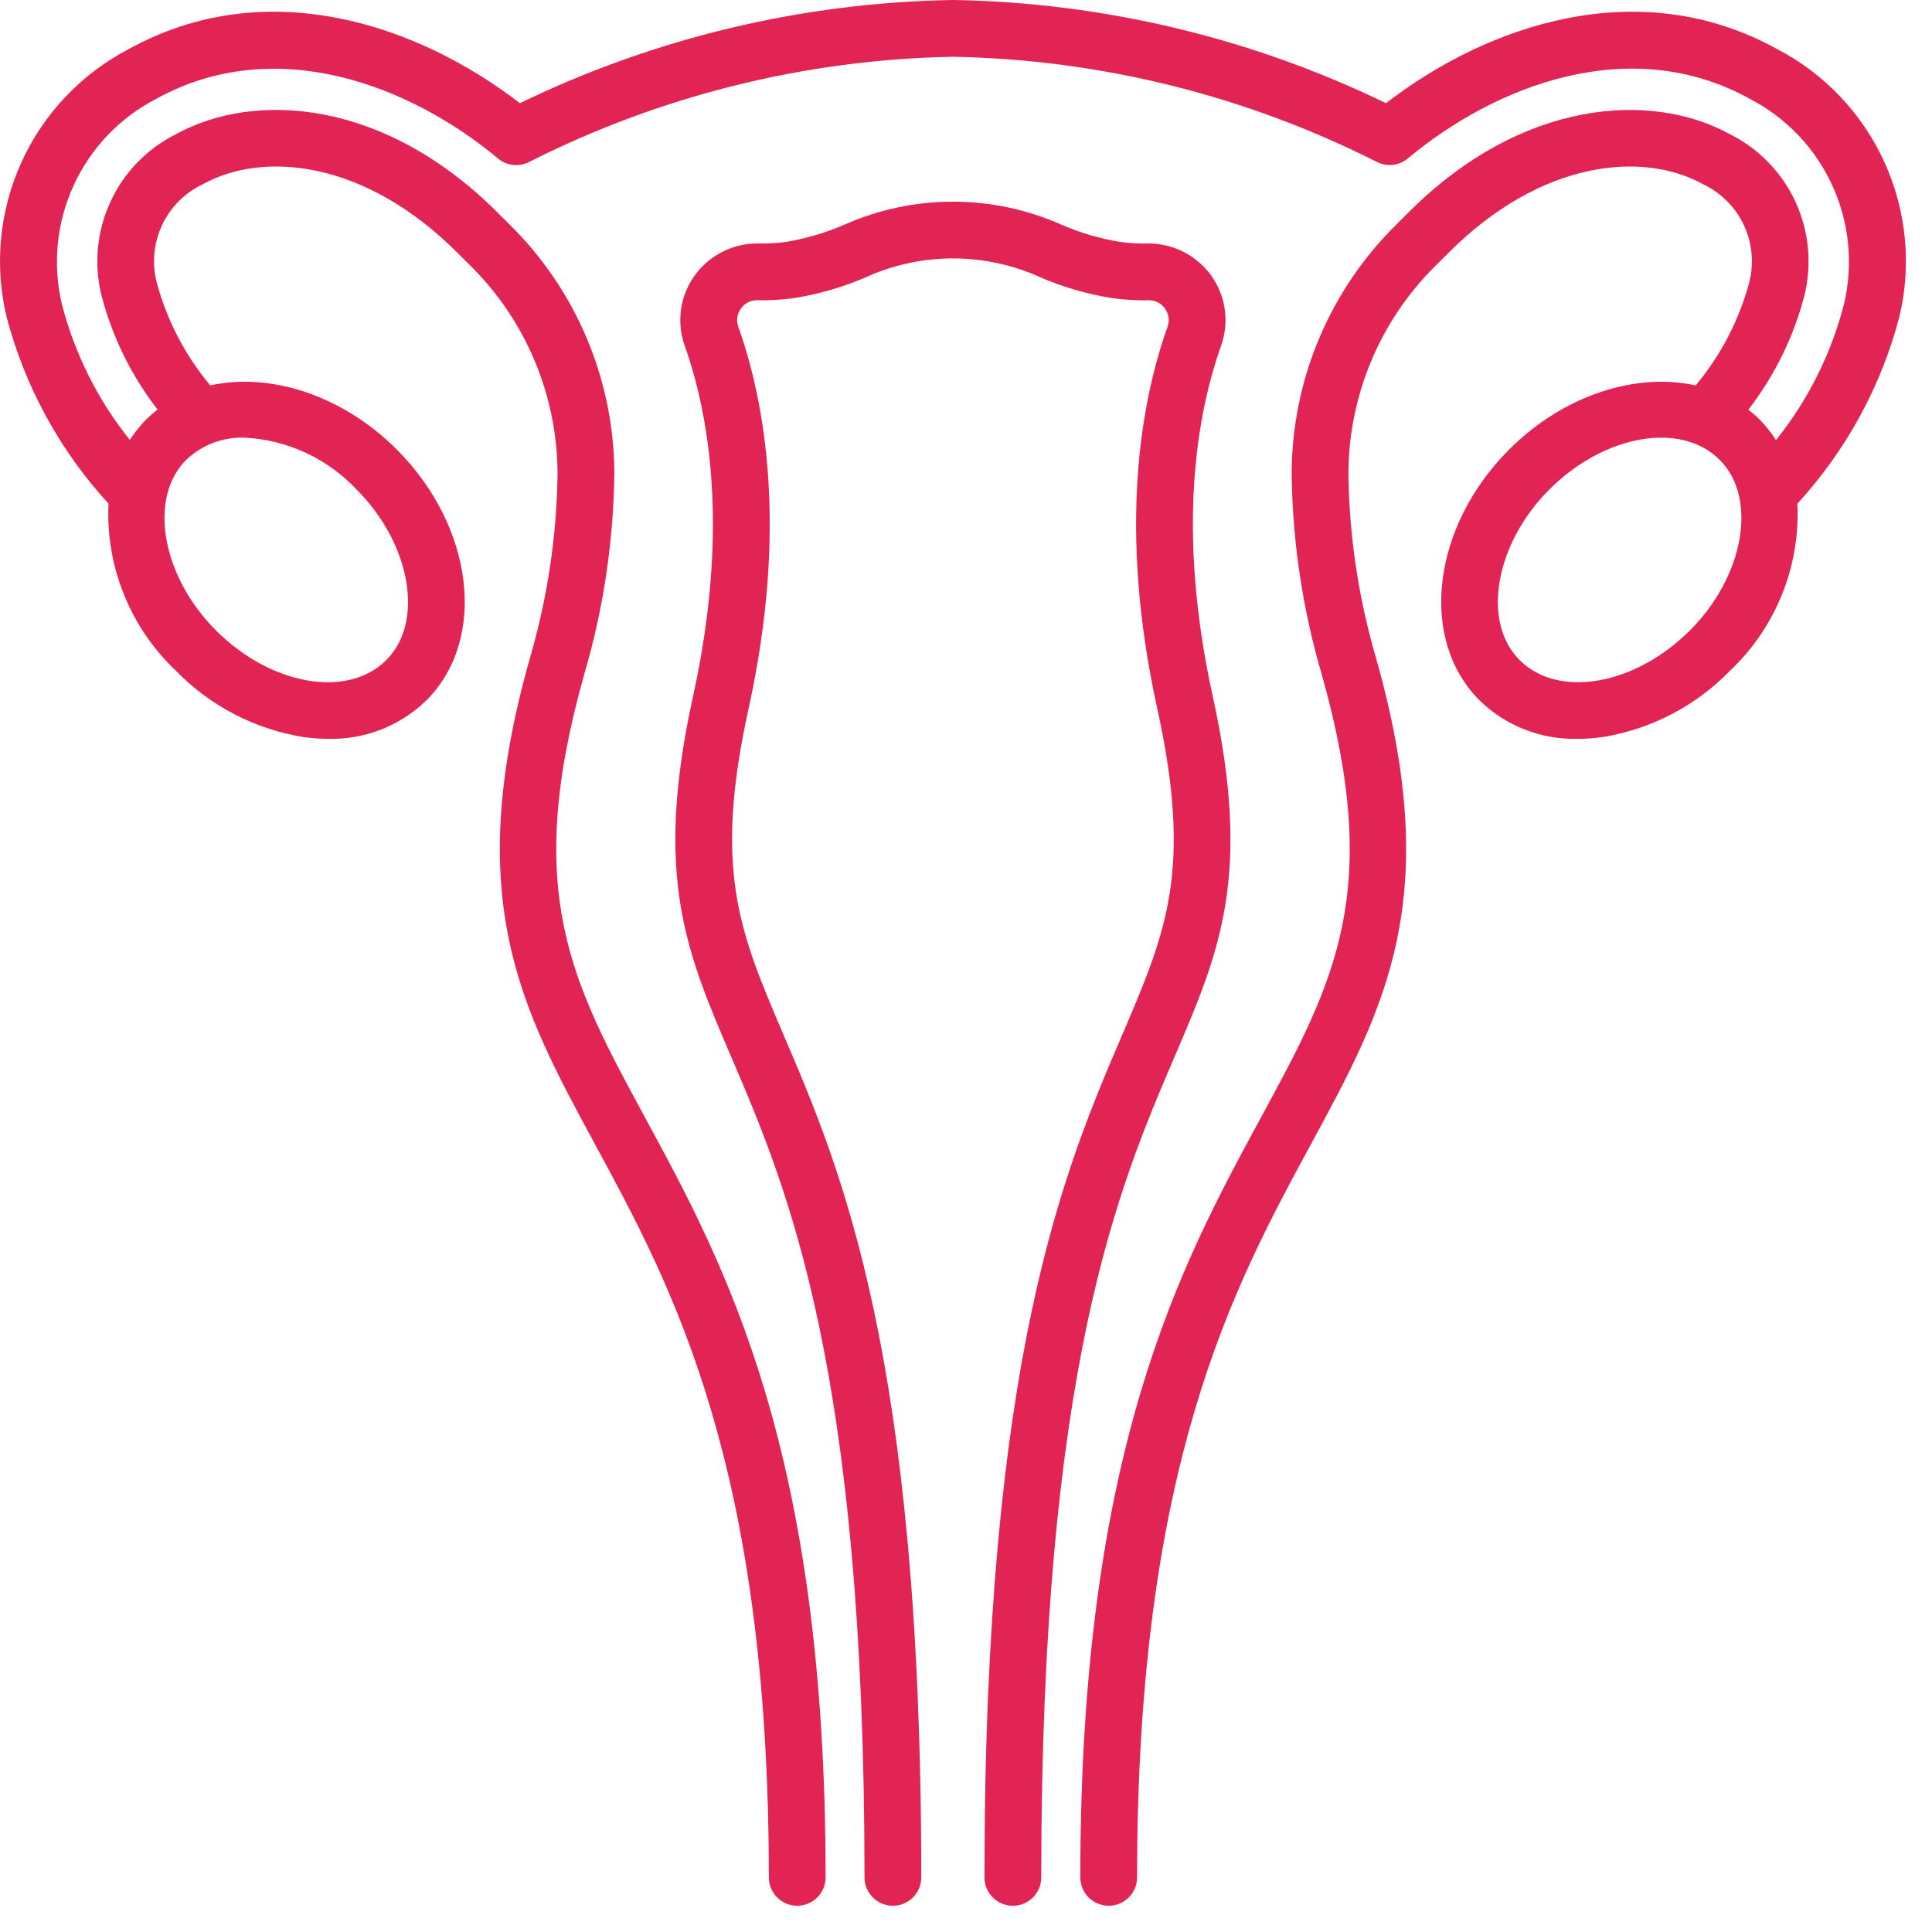
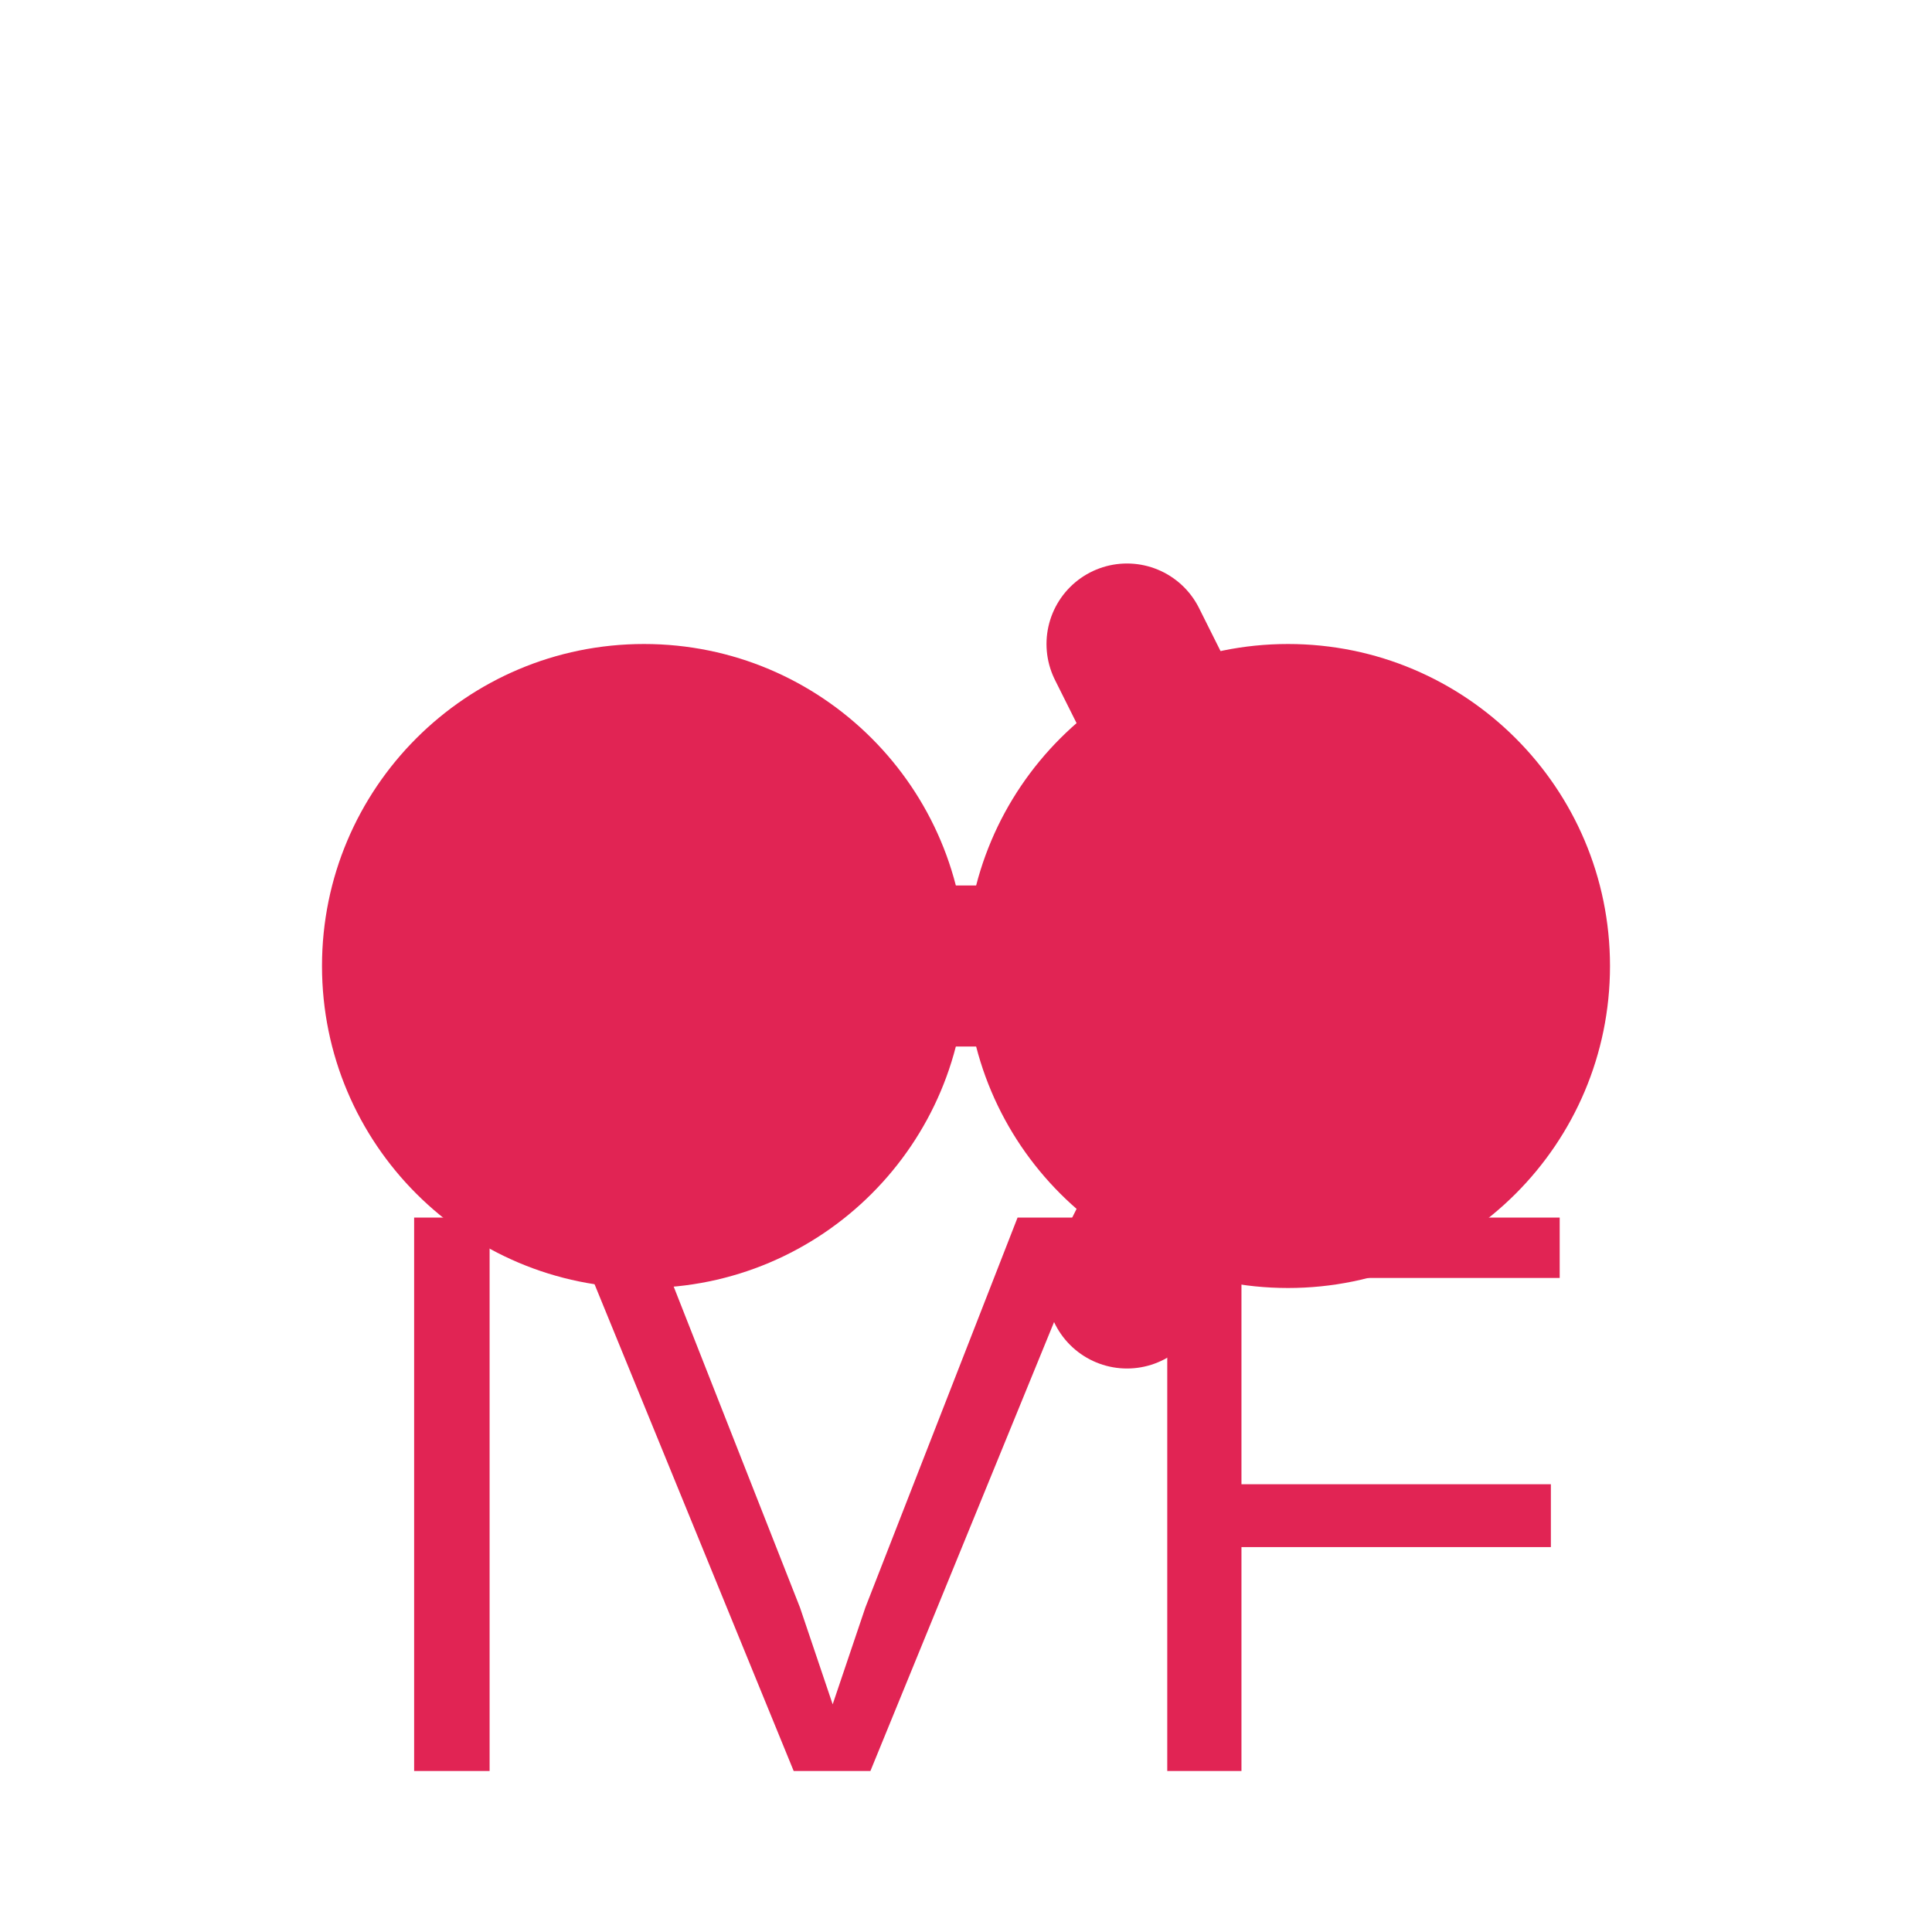
- <svg xmlns="http://www.w3.org/2000/svg" width="73" height="73" viewBox="0 0 73 73" fill="none">
-   <path d="M67.16 1.86C61.93 -1.036 56.199 0.943 52.37 3.899C47.264 1.424 41.68 0.093 36.007 0C30.334 0.093 24.749 1.424 19.644 3.899C15.814 0.944 10.084 -1.037 4.854 1.86C3.07 2.792 1.647 4.293 0.813 6.124C-0.021 7.956 -0.22 10.014 0.248 11.972C0.938 14.603 2.26 17.025 4.1 19.029C4.045 20.201 4.243 21.371 4.682 22.46C5.12 23.549 5.788 24.53 6.64 25.337C7.935 26.671 9.625 27.552 11.46 27.849C11.773 27.894 12.089 27.917 12.406 27.917C13.09 27.934 13.771 27.813 14.408 27.563C15.044 27.312 15.625 26.937 16.115 26.459C18.417 24.157 17.913 19.906 14.992 16.985C12.921 14.913 10.185 14.065 7.944 14.562C6.993 13.424 6.301 12.092 5.918 10.66C5.735 9.934 5.81 9.168 6.13 8.492C6.451 7.816 6.997 7.273 7.675 6.956C9.927 5.707 13.774 6.03 17.29 9.558C17.441 9.71 17.591 9.858 17.74 10.005C18.792 11.036 19.628 12.267 20.199 13.624C20.77 14.982 21.065 16.441 21.067 17.914C21.035 20.265 20.685 22.601 20.025 24.857C17.448 33.954 19.67 38.051 22.483 43.238C25.405 48.629 29.05 55.347 29.05 70.936C29.05 71.221 29.163 71.493 29.364 71.694C29.565 71.895 29.838 72.008 30.122 72.008C30.407 72.008 30.68 71.895 30.881 71.694C31.082 71.493 31.195 71.221 31.195 70.936C31.195 54.803 27.409 47.822 24.366 42.213C21.584 37.085 19.747 33.694 22.086 25.44C22.8 22.996 23.179 20.466 23.212 17.92C23.211 16.16 22.859 14.418 22.177 12.796C21.496 11.174 20.498 9.704 19.242 8.471C19.098 8.331 18.954 8.188 18.809 8.042C14.505 3.722 9.593 3.439 6.635 5.077C5.551 5.622 4.683 6.519 4.174 7.621C3.664 8.722 3.543 9.964 3.83 11.144C4.236 12.717 4.958 14.19 5.953 15.474C5.8 15.593 5.655 15.721 5.517 15.857C5.287 16.09 5.082 16.347 4.905 16.623C3.696 15.113 2.821 13.364 2.337 11.491C1.982 9.987 2.139 8.409 2.783 7.005C3.426 5.6 4.521 4.452 5.892 3.74C10.432 1.228 15.545 3.254 18.817 5.989C18.977 6.123 19.174 6.207 19.381 6.231C19.589 6.255 19.799 6.218 19.985 6.124C24.958 3.608 30.435 2.248 36.007 2.145C41.578 2.247 47.055 3.606 52.028 6.121C52.214 6.215 52.424 6.252 52.632 6.228C52.839 6.204 53.035 6.12 53.196 5.986C56.469 3.251 61.581 1.223 66.121 3.737C67.493 4.449 68.588 5.598 69.232 7.003C69.876 8.407 70.032 9.987 69.675 11.491C69.193 13.366 68.317 15.117 67.106 16.629C66.93 16.353 66.725 16.096 66.496 15.863C66.359 15.726 66.213 15.598 66.06 15.48C67.056 14.194 67.778 12.72 68.184 11.145C68.471 9.966 68.349 8.724 67.84 7.622C67.33 6.52 66.463 5.623 65.378 5.078C62.421 3.44 57.509 3.723 53.203 8.043C53.059 8.189 52.916 8.332 52.774 8.472C51.518 9.705 50.52 11.175 49.839 12.797C49.157 14.419 48.806 16.161 48.805 17.921C48.838 20.467 49.216 22.997 49.93 25.441C52.27 33.697 50.432 37.085 47.651 42.214C44.605 47.822 40.819 54.803 40.819 70.936C40.819 71.221 40.932 71.493 41.133 71.694C41.334 71.895 41.607 72.008 41.891 72.008C42.176 72.008 42.448 71.895 42.65 71.694C42.851 71.493 42.964 71.221 42.964 70.936C42.964 55.347 46.606 48.629 49.533 43.236C52.346 38.049 54.568 33.953 51.991 24.856C51.331 22.599 50.98 20.263 50.949 17.912C50.951 16.439 51.246 14.982 51.817 13.625C52.388 12.267 53.224 11.037 54.276 10.006C54.425 9.86 54.575 9.711 54.725 9.56C58.242 6.03 62.089 5.708 64.341 6.957C65.019 7.274 65.564 7.817 65.885 8.493C66.205 9.169 66.28 9.936 66.097 10.661C65.713 12.094 65.022 13.425 64.07 14.563C61.831 14.065 59.094 14.914 57.023 16.985C54.101 19.907 53.598 24.156 55.9 26.459C56.39 26.938 56.97 27.313 57.607 27.563C58.244 27.814 58.925 27.934 59.609 27.918C59.925 27.917 60.241 27.895 60.555 27.85C62.39 27.552 64.08 26.671 65.375 25.337C66.227 24.53 66.894 23.549 67.333 22.46C67.771 21.371 67.969 20.201 67.914 19.029C69.753 17.026 71.075 14.605 71.766 11.976C72.235 10.017 72.036 7.958 71.202 6.126C70.367 4.293 68.945 2.792 67.16 1.86ZM13.475 18.498C15.525 20.549 16.039 23.499 14.598 24.939C13.132 26.405 10.242 25.903 8.157 23.817C6.107 21.767 5.593 18.817 7.034 17.376C7.329 17.096 7.676 16.877 8.056 16.733C8.436 16.589 8.84 16.522 9.247 16.536C10.857 16.62 12.372 17.323 13.475 18.498ZM63.857 23.817C61.773 25.9 58.88 26.405 57.416 24.939C55.974 23.499 56.488 20.549 58.538 18.498C60.622 16.415 63.513 15.91 64.979 17.376C66.421 18.817 65.906 21.767 63.857 23.817Z" fill="#E12454" />
-   <path d="M45.824 26.312C44.436 20 45.23 15.618 46.141 13.057C46.296 12.616 46.343 12.144 46.276 11.682C46.209 11.22 46.031 10.78 45.758 10.402C45.483 10.026 45.123 9.721 44.708 9.512C44.292 9.303 43.833 9.196 43.367 9.2C43.012 9.209 42.656 9.188 42.304 9.139C41.552 9.013 40.818 8.797 40.118 8.495C38.823 7.918 37.422 7.62 36.005 7.62C34.589 7.62 33.188 7.918 31.893 8.495C31.193 8.797 30.459 9.013 29.707 9.139C29.354 9.188 28.998 9.208 28.643 9.2C28.177 9.195 27.718 9.302 27.302 9.511C26.886 9.72 26.526 10.025 26.253 10.402C25.979 10.78 25.801 11.22 25.734 11.682C25.668 12.144 25.714 12.616 25.87 13.057C26.78 15.618 27.575 19.997 26.186 26.312C24.697 33.091 25.924 35.955 27.622 39.917C29.751 44.881 32.665 51.684 32.665 70.936C32.665 71.22 32.778 71.493 32.979 71.694C33.18 71.895 33.453 72.008 33.737 72.008C34.022 72.008 34.294 71.895 34.496 71.694C34.697 71.493 34.81 71.22 34.81 70.936C34.81 51.244 31.795 44.209 29.594 39.073C27.942 35.208 26.943 32.879 28.285 26.773C29.782 19.961 28.898 15.164 27.894 12.338C27.854 12.225 27.843 12.103 27.861 11.984C27.879 11.865 27.925 11.752 27.997 11.656C28.064 11.56 28.152 11.482 28.255 11.428C28.358 11.374 28.473 11.345 28.589 11.344H28.604C29.075 11.355 29.546 11.327 30.013 11.262C30.927 11.115 31.82 10.857 32.672 10.495C33.718 10.014 34.857 9.764 36.009 9.764C37.161 9.764 38.3 10.014 39.347 10.495C40.198 10.857 41.091 11.115 42.005 11.262C42.472 11.327 42.943 11.355 43.415 11.344H43.422C43.538 11.345 43.653 11.374 43.756 11.428C43.859 11.482 43.948 11.56 44.015 11.656C44.086 11.752 44.133 11.865 44.151 11.984C44.169 12.103 44.157 12.225 44.118 12.338C43.113 15.164 42.229 19.961 43.727 26.773C45.068 32.878 44.069 35.21 42.414 39.074C40.213 44.21 37.198 51.244 37.198 70.936C37.198 71.221 37.311 71.493 37.512 71.695C37.713 71.896 37.986 72.009 38.27 72.009C38.555 72.009 38.828 71.896 39.029 71.695C39.23 71.493 39.343 71.221 39.343 70.936C39.343 51.684 42.257 44.884 44.385 39.918C46.086 35.955 47.313 33.091 45.824 26.312Z" fill="#E12454" />
+ <svg xmlns="http://www.w3.org/2000/svg" width="100" height="100" viewBox="0 0 24 24" fill="none">
+   <circle cx="8" cy="12" r="4" fill="#E12454" />
+   <circle cx="16" cy="12" r="4" fill="#E12454" />
+   <path d="M16 12h-8" stroke="#E12454" stroke-width="2" stroke-linecap="round" />
+   <path d="M16 12l-2 4m0-8l2 4" stroke="#E12454" stroke-width="2" stroke-linecap="round" />
+   <text x="50%" y="22" text-anchor="middle" fill="#E12454" font-size="10" font-family="Arial, sans-serif">IVF</text>
</svg>
